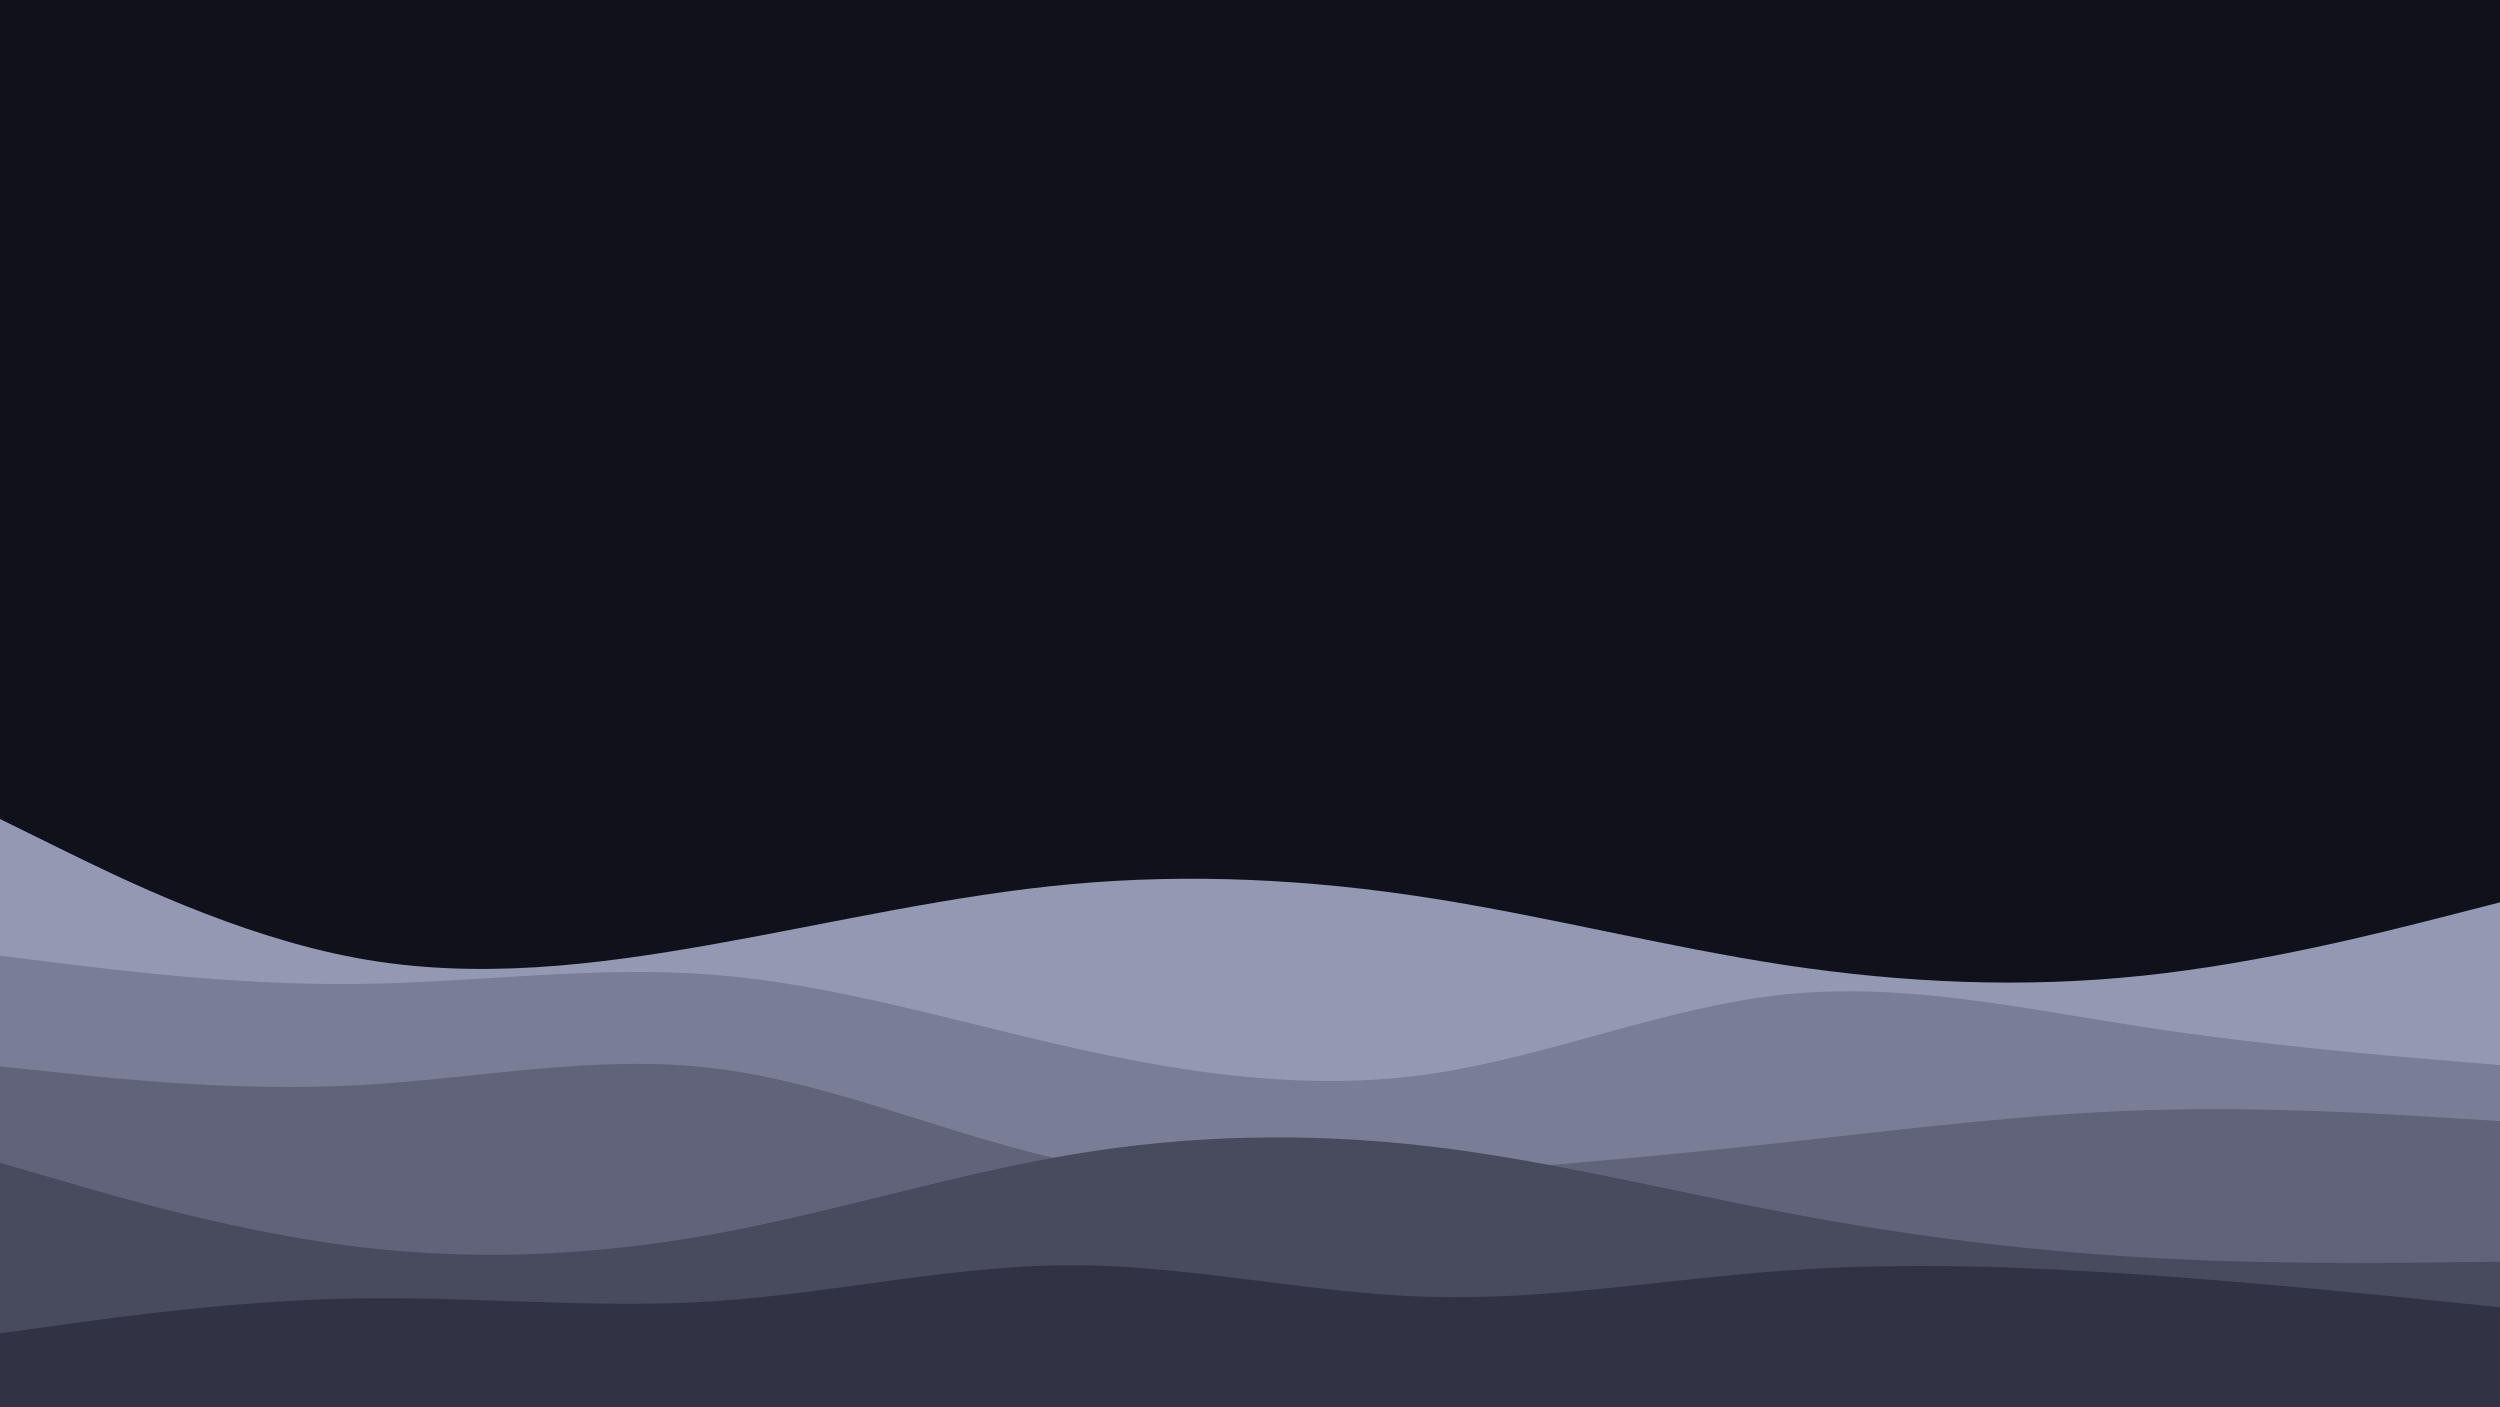
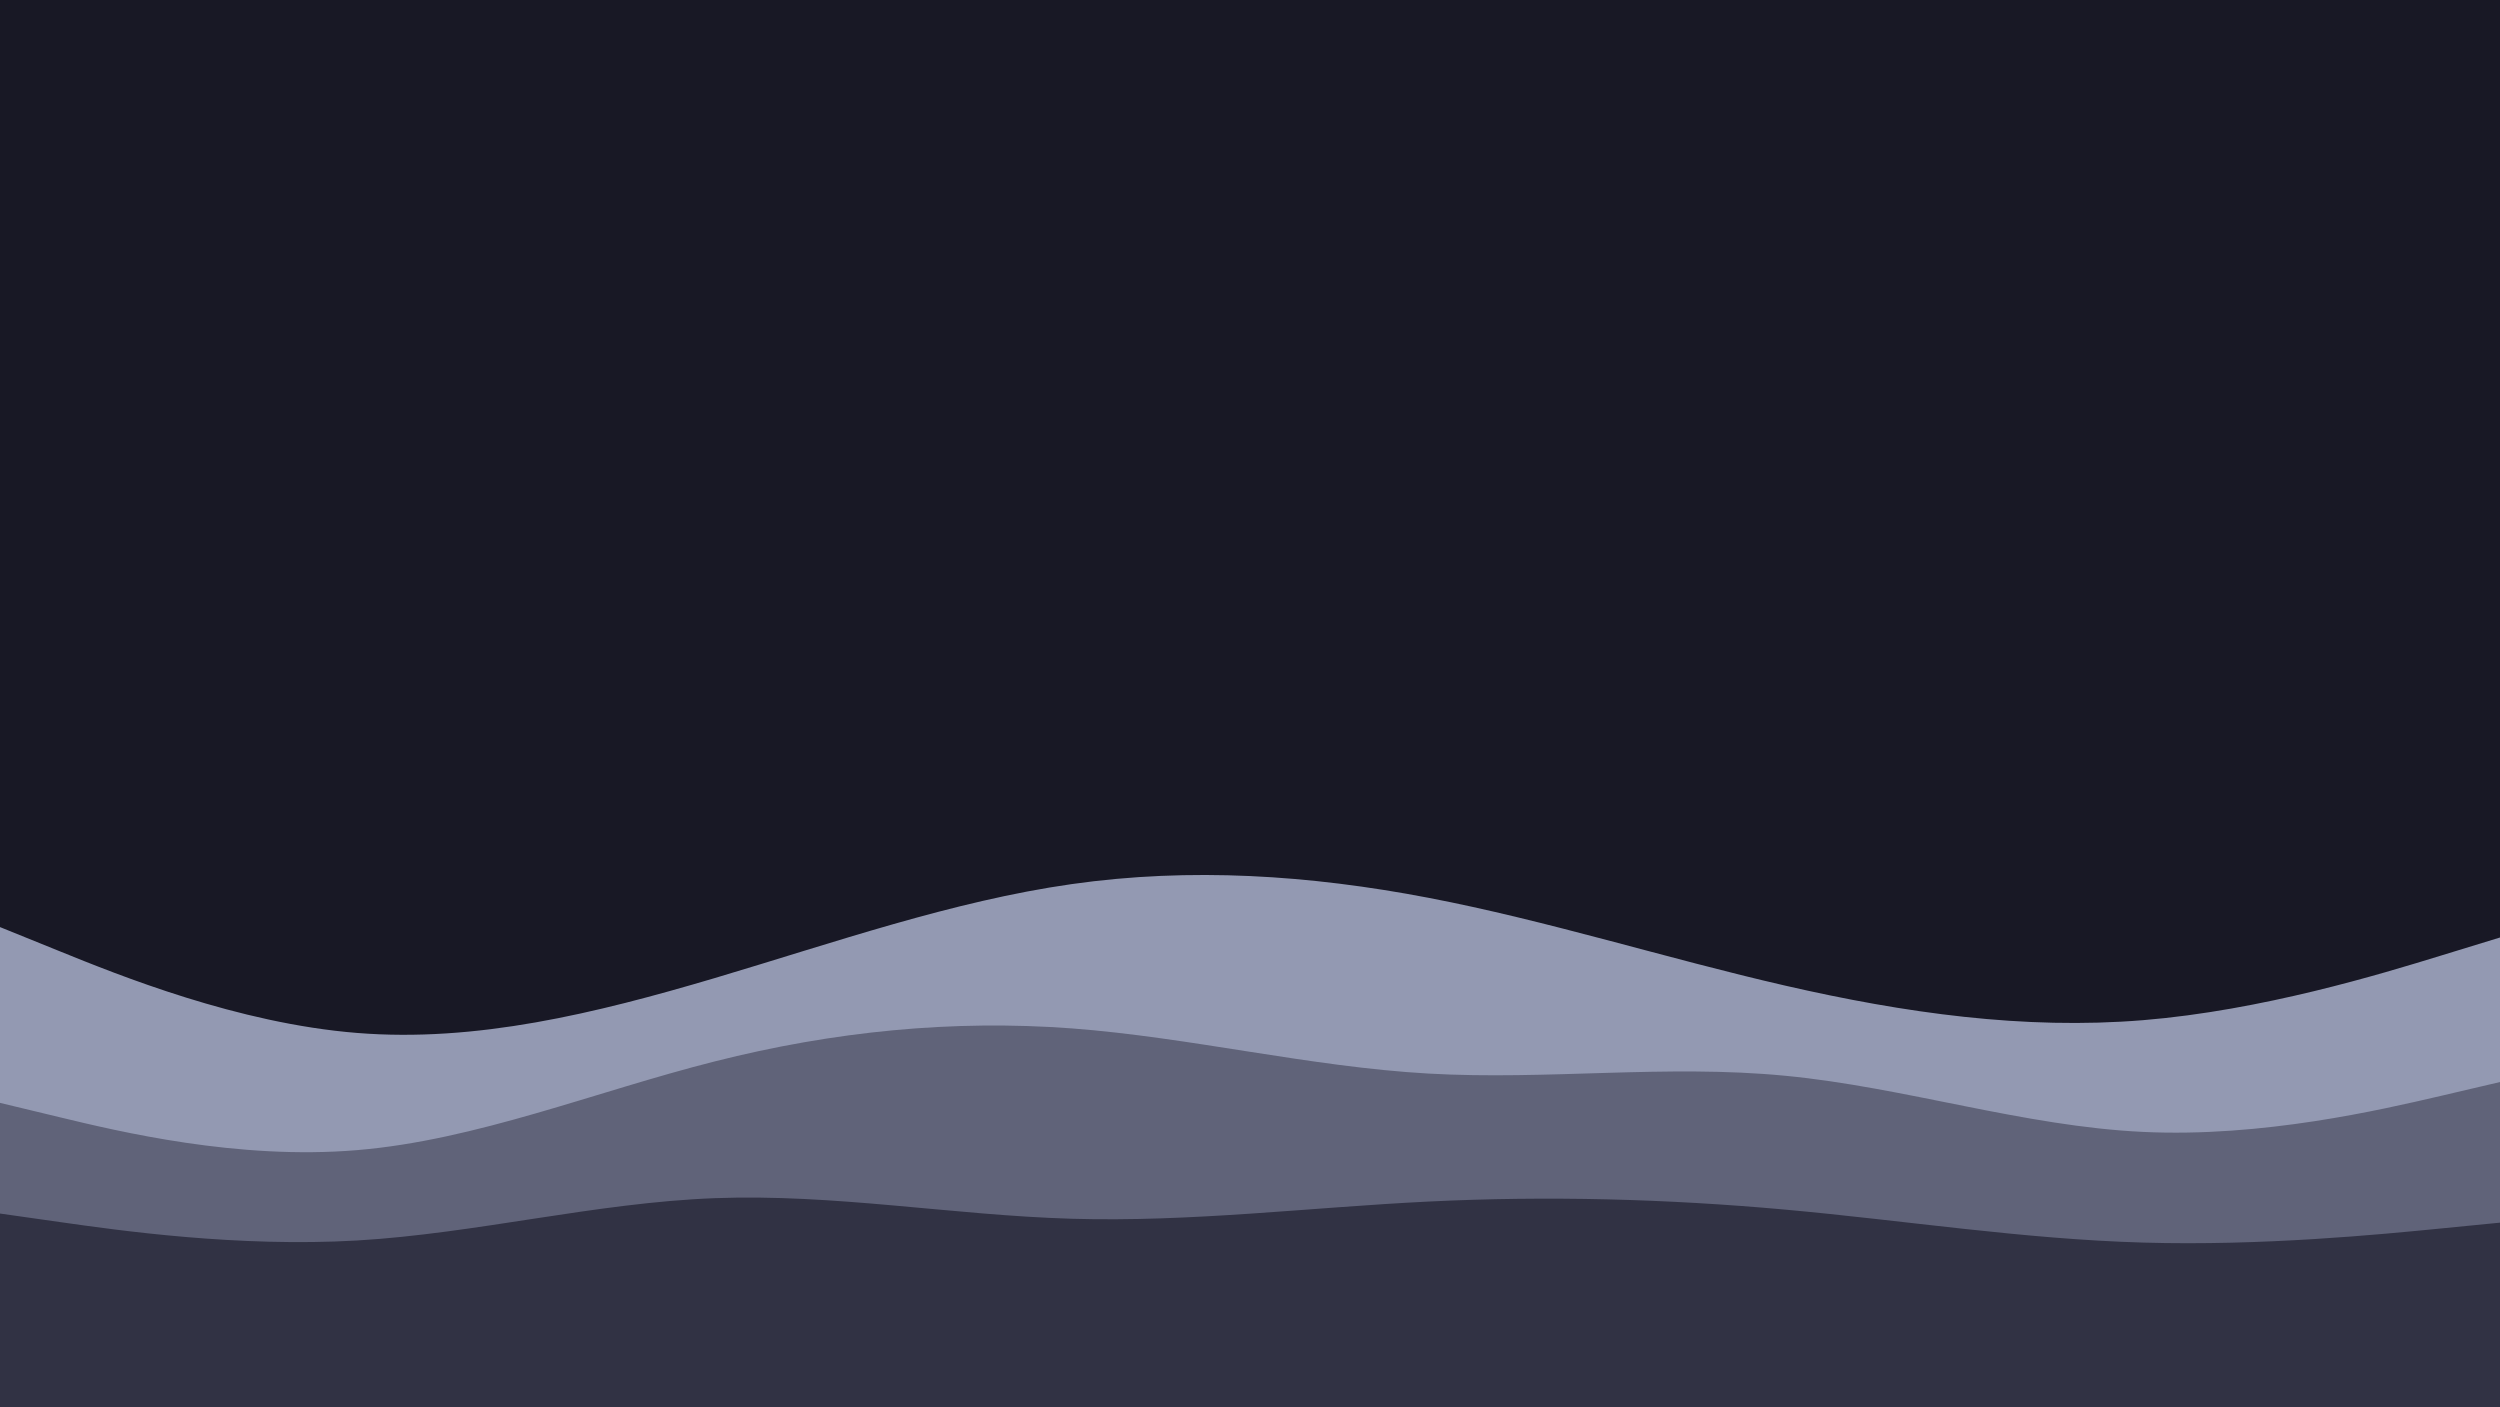
<svg xmlns="http://www.w3.org/2000/svg" id="visual" viewBox="0 0 1920 1080" width="1920" height="1080" version="1.1">
-   <rect x="0" y="0" width="1920" height="1080" fill="#11111b" />
-   <path d="M0 629L45.7 651.5C91.3 674 182.7 719 274.2 735.8C365.7 752.7 457.3 741.3 548.8 725C640.3 708.7 731.7 687.3 823 679C914.3 670.7 1005.7 675.3 1097 689.5C1188.3 703.7 1279.7 727.3 1371.2 741.2C1462.7 755 1554.3 759 1645.8 749.3C1737.3 739.7 1828.7 716.3 1874.3 704.7L1920 693L1920 1081L1874.3 1081C1828.7 1081 1737.3 1081 1645.8 1081C1554.3 1081 1462.7 1081 1371.2 1081C1279.7 1081 1188.3 1081 1097 1081C1005.7 1081 914.3 1081 823 1081C731.7 1081 640.3 1081 548.8 1081C457.3 1081 365.7 1081 274.2 1081C182.7 1081 91.3 1081 45.7 1081L0 1081Z" fill="#9399b2" />
-   <path d="M0 734L45.7 739.7C91.3 745.3 182.7 756.7 274.2 755.7C365.7 754.7 457.3 741.3 548.8 748.7C640.3 756 731.7 784 823 804.5C914.3 825 1005.7 838 1097 825C1188.3 812 1279.7 773 1371.2 763.7C1462.7 754.3 1554.3 774.7 1645.8 788.7C1737.3 802.7 1828.7 810.3 1874.3 814.2L1920 818L1920 1081L1874.3 1081C1828.7 1081 1737.3 1081 1645.8 1081C1554.3 1081 1462.7 1081 1371.2 1081C1279.7 1081 1188.3 1081 1097 1081C1005.7 1081 914.3 1081 823 1081C731.7 1081 640.3 1081 548.8 1081C457.3 1081 365.7 1081 274.2 1081C182.7 1081 91.3 1081 45.7 1081L0 1081Z" fill="#797d95" />
-   <path d="M0 819L45.7 823.8C91.3 828.7 182.7 838.3 274.2 833.5C365.7 828.7 457.3 809.3 548.8 820.5C640.3 831.7 731.7 873.3 823 892.3C914.3 911.3 1005.7 907.7 1097 901.7C1188.3 895.7 1279.7 887.3 1371.2 877.3C1462.7 867.3 1554.3 855.7 1645.8 852.7C1737.3 849.7 1828.7 855.3 1874.3 858.2L1920 861L1920 1081L1874.3 1081C1828.7 1081 1737.3 1081 1645.8 1081C1554.3 1081 1462.7 1081 1371.2 1081C1279.7 1081 1188.3 1081 1097 1081C1005.7 1081 914.3 1081 823 1081C731.7 1081 640.3 1081 548.8 1081C457.3 1081 365.7 1081 274.2 1081C182.7 1081 91.3 1081 45.7 1081L0 1081Z" fill="#606379" />
-   <path d="M0 893L45.7 906.3C91.3 919.7 182.7 946.3 274.2 957.5C365.7 968.7 457.3 964.3 548.8 947.7C640.3 931 731.7 902 823 886.7C914.3 871.3 1005.7 869.7 1097 880.3C1188.3 891 1279.7 914 1371.2 931.3C1462.7 948.7 1554.3 960.3 1645.8 965.7C1737.3 971 1828.7 970 1874.3 969.5L1920 969L1920 1081L1874.3 1081C1828.7 1081 1737.3 1081 1645.8 1081C1554.3 1081 1462.7 1081 1371.2 1081C1279.7 1081 1188.3 1081 1097 1081C1005.7 1081 914.3 1081 823 1081C731.7 1081 640.3 1081 548.8 1081C457.3 1081 365.7 1081 274.2 1081C182.7 1081 91.3 1081 45.7 1081L0 1081Z" fill="#484a5e" />
-   <path d="M0 1024L45.7 1017.7C91.3 1011.3 182.7 998.7 274.2 997.2C365.7 995.7 457.3 1005.3 548.8 999.3C640.3 993.3 731.7 971.7 823 971.7C914.3 971.7 1005.7 993.3 1097 996C1188.3 998.7 1279.7 982.3 1371.2 975.8C1462.7 969.3 1554.3 972.7 1645.8 979C1737.3 985.3 1828.7 994.7 1874.3 999.3L1920 1004L1920 1081L1874.3 1081C1828.7 1081 1737.3 1081 1645.8 1081C1554.3 1081 1462.7 1081 1371.2 1081C1279.7 1081 1188.3 1081 1097 1081C1005.7 1081 914.3 1081 823 1081C731.7 1081 640.3 1081 548.8 1081C457.3 1081 365.7 1081 274.2 1081C182.7 1081 91.3 1081 45.7 1081L0 1081Z" fill="#313244" />
+   <rect x="0" y="0" width="1920" height="1080" fill="#181825" />
+   <path d="M0 712L45.7 730.5C91.3 749 182.7 786 274.2 793.3C365.7 800.7 457.3 778.3 548.8 751.2C640.3 724 731.7 692 823 679C914.3 666 1005.7 672 1097 689.5C1188.3 707 1279.7 736 1371.2 757C1462.7 778 1554.3 791 1645.8 783.5C1737.3 776 1828.7 748 1874.3 734L1920 720L1920 1081L1874.3 1081C1828.7 1081 1737.3 1081 1645.8 1081C1554.3 1081 1462.7 1081 1371.2 1081C1279.7 1081 1188.3 1081 1097 1081C1005.7 1081 914.3 1081 823 1081C731.7 1081 640.3 1081 548.8 1081C457.3 1081 365.7 1081 274.2 1081C182.7 1081 91.3 1081 45.7 1081L0 1081Z" fill="#9399b2" />
+   <path d="M0 847L45.7 858C91.3 869 182.7 891 274.2 883.3C365.7 875.7 457.3 838.3 548.8 815.2C640.3 792 731.7 783 823 789.8C914.3 796.7 1005.7 819.3 1097 824.5C1188.3 829.7 1279.7 817.3 1371.2 826.2C1462.7 835 1554.3 865 1645.8 869.3C1737.3 873.7 1828.7 852.3 1874.3 841.7L1920 831L1920 1081L1874.3 1081C1828.7 1081 1737.3 1081 1645.8 1081C1554.3 1081 1462.7 1081 1371.2 1081C1279.7 1081 1188.3 1081 1097 1081C1005.7 1081 914.3 1081 823 1081C731.7 1081 640.3 1081 548.8 1081C457.3 1081 365.7 1081 274.2 1081C182.7 1081 91.3 1081 45.7 1081L0 1081Z" fill="#606379" />
+   <path d="M0 932L45.7 938.5C91.3 945 182.7 958 274.2 952.7C365.7 947.3 457.3 923.7 548.8 920.2C640.3 916.7 731.7 933.3 823 936C914.3 938.7 1005.7 927.3 1097 922.8C1188.3 918.3 1279.7 920.7 1371.2 929C1462.7 937.3 1554.3 951.7 1645.8 954.3C1737.3 957 1828.7 948 1874.3 943.5L1920 939L1920 1081L1874.3 1081C1828.7 1081 1737.3 1081 1645.8 1081C1554.3 1081 1462.7 1081 1371.2 1081C1279.7 1081 1188.3 1081 1097 1081C1005.7 1081 914.3 1081 823 1081C731.7 1081 640.3 1081 548.8 1081C457.3 1081 365.7 1081 274.2 1081C182.7 1081 91.3 1081 45.7 1081L0 1081Z" fill="#313244" />
</svg>
